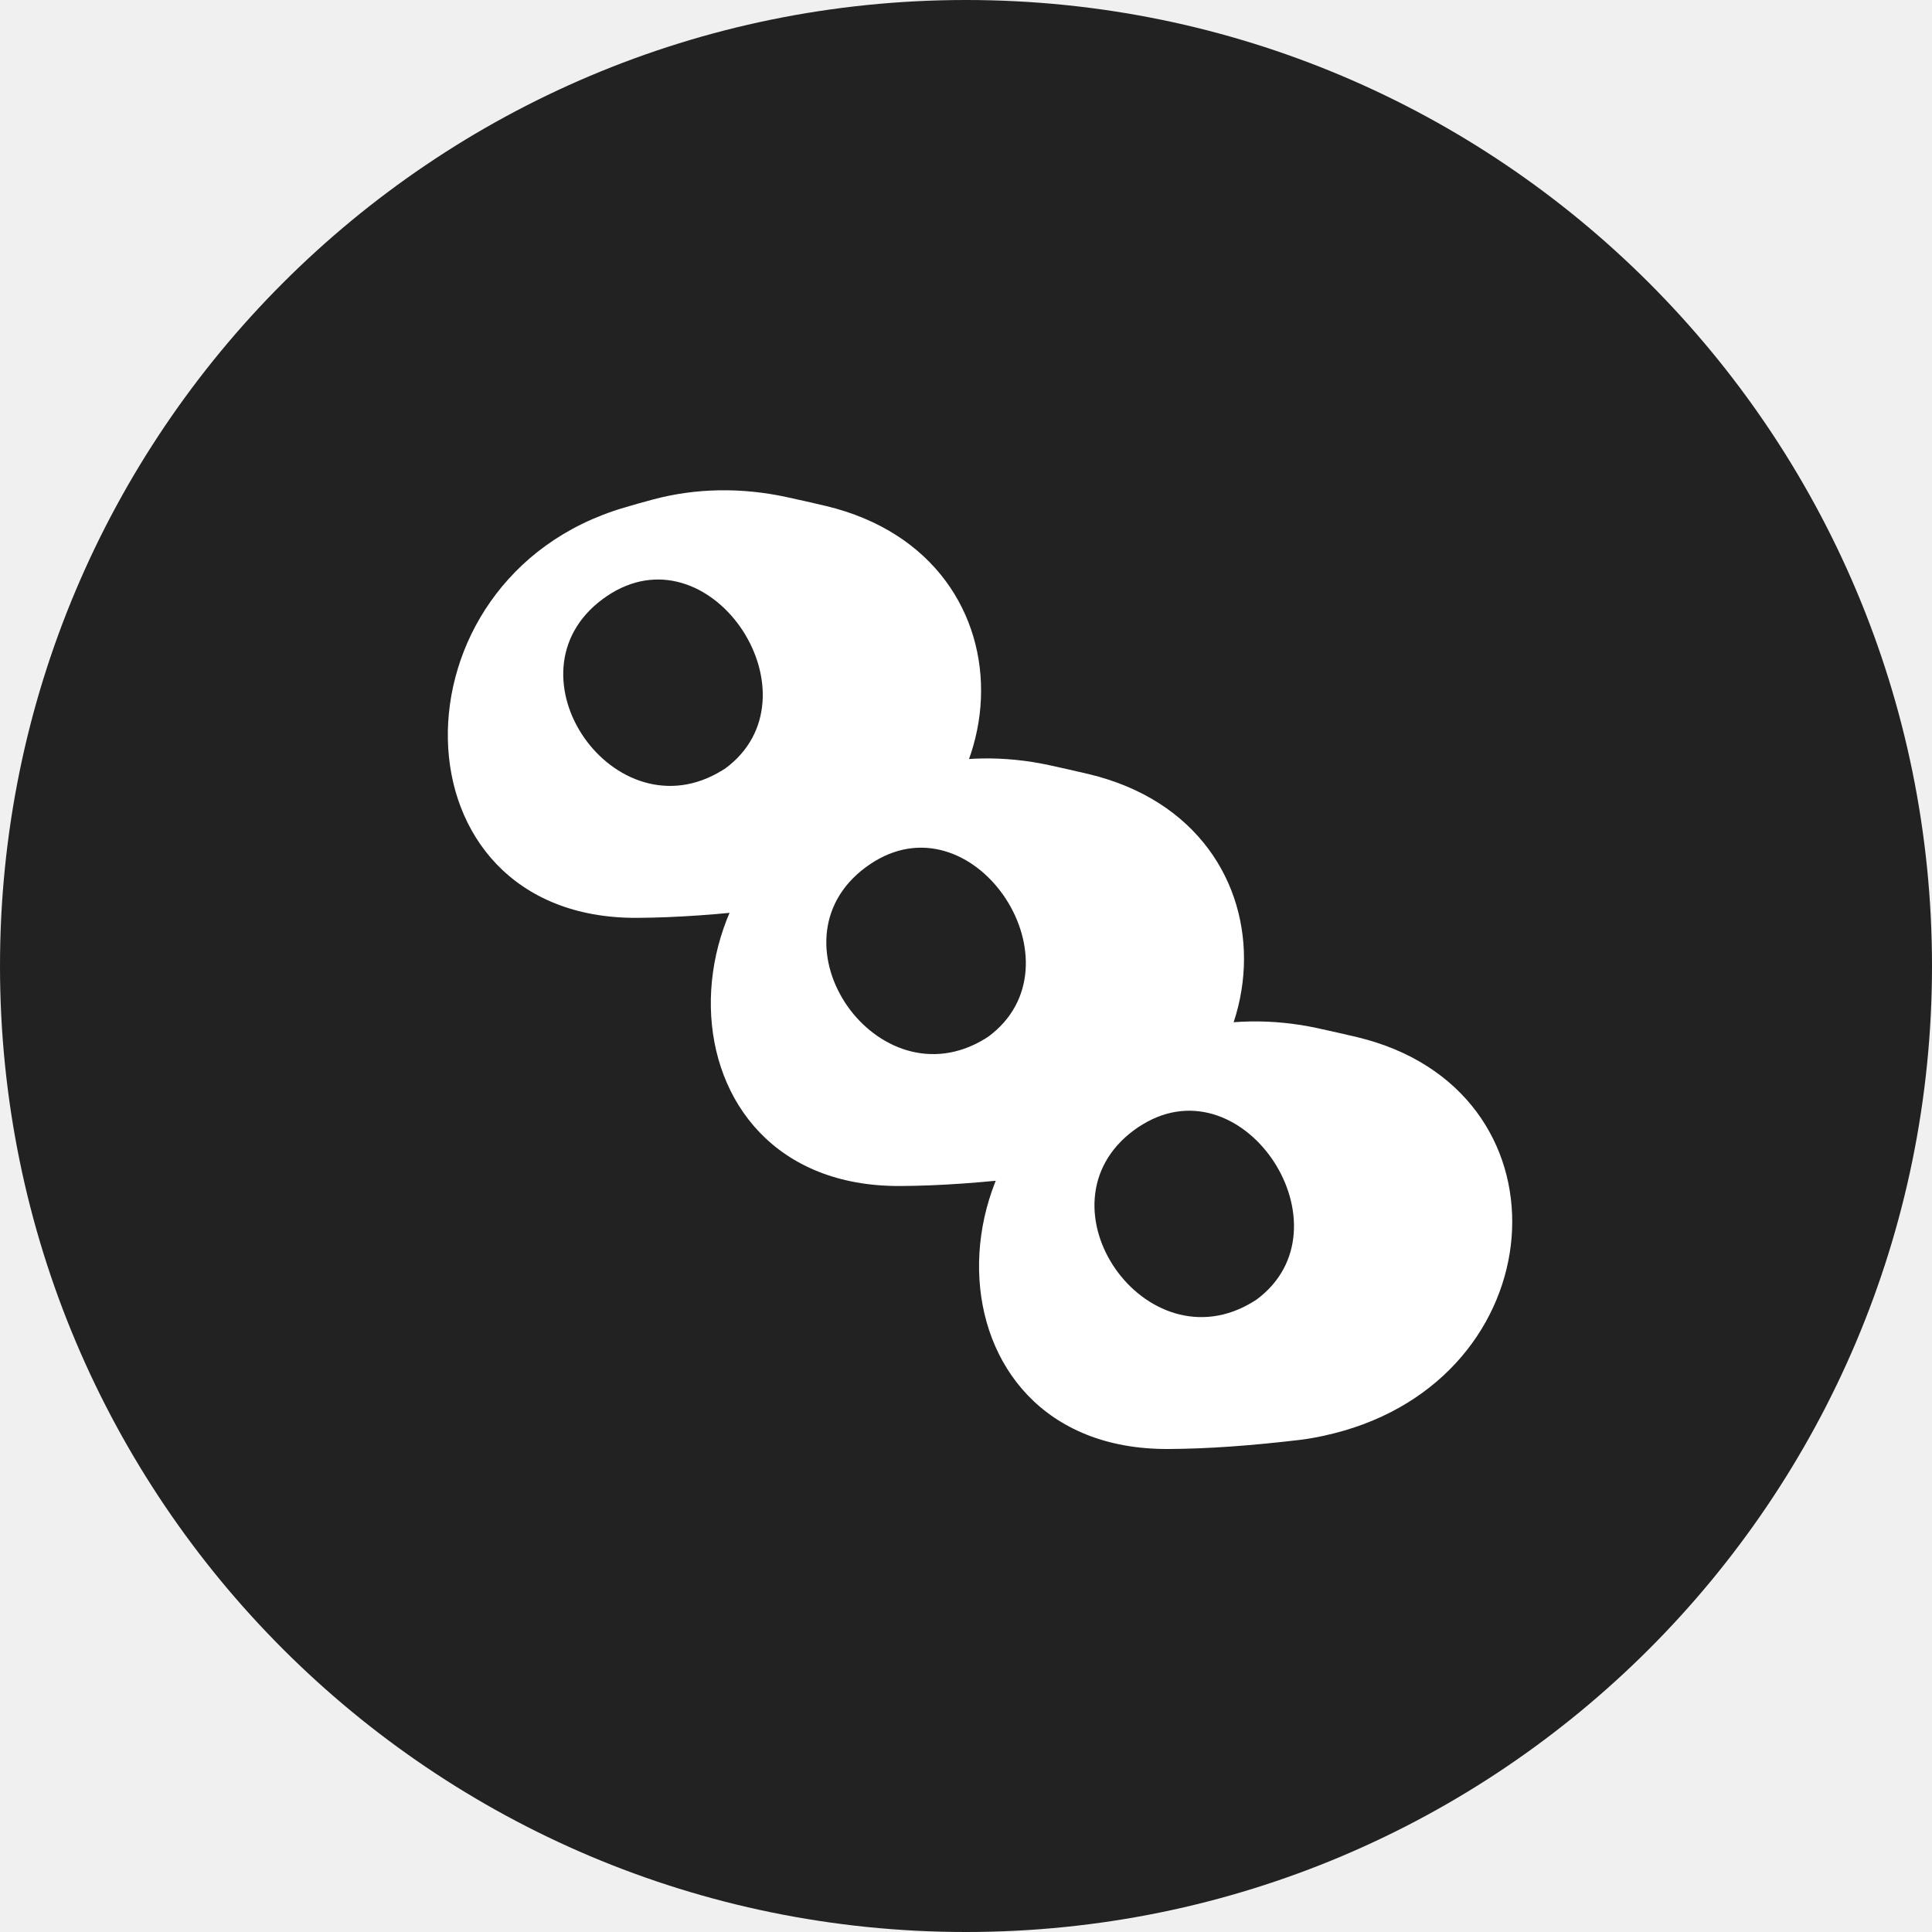
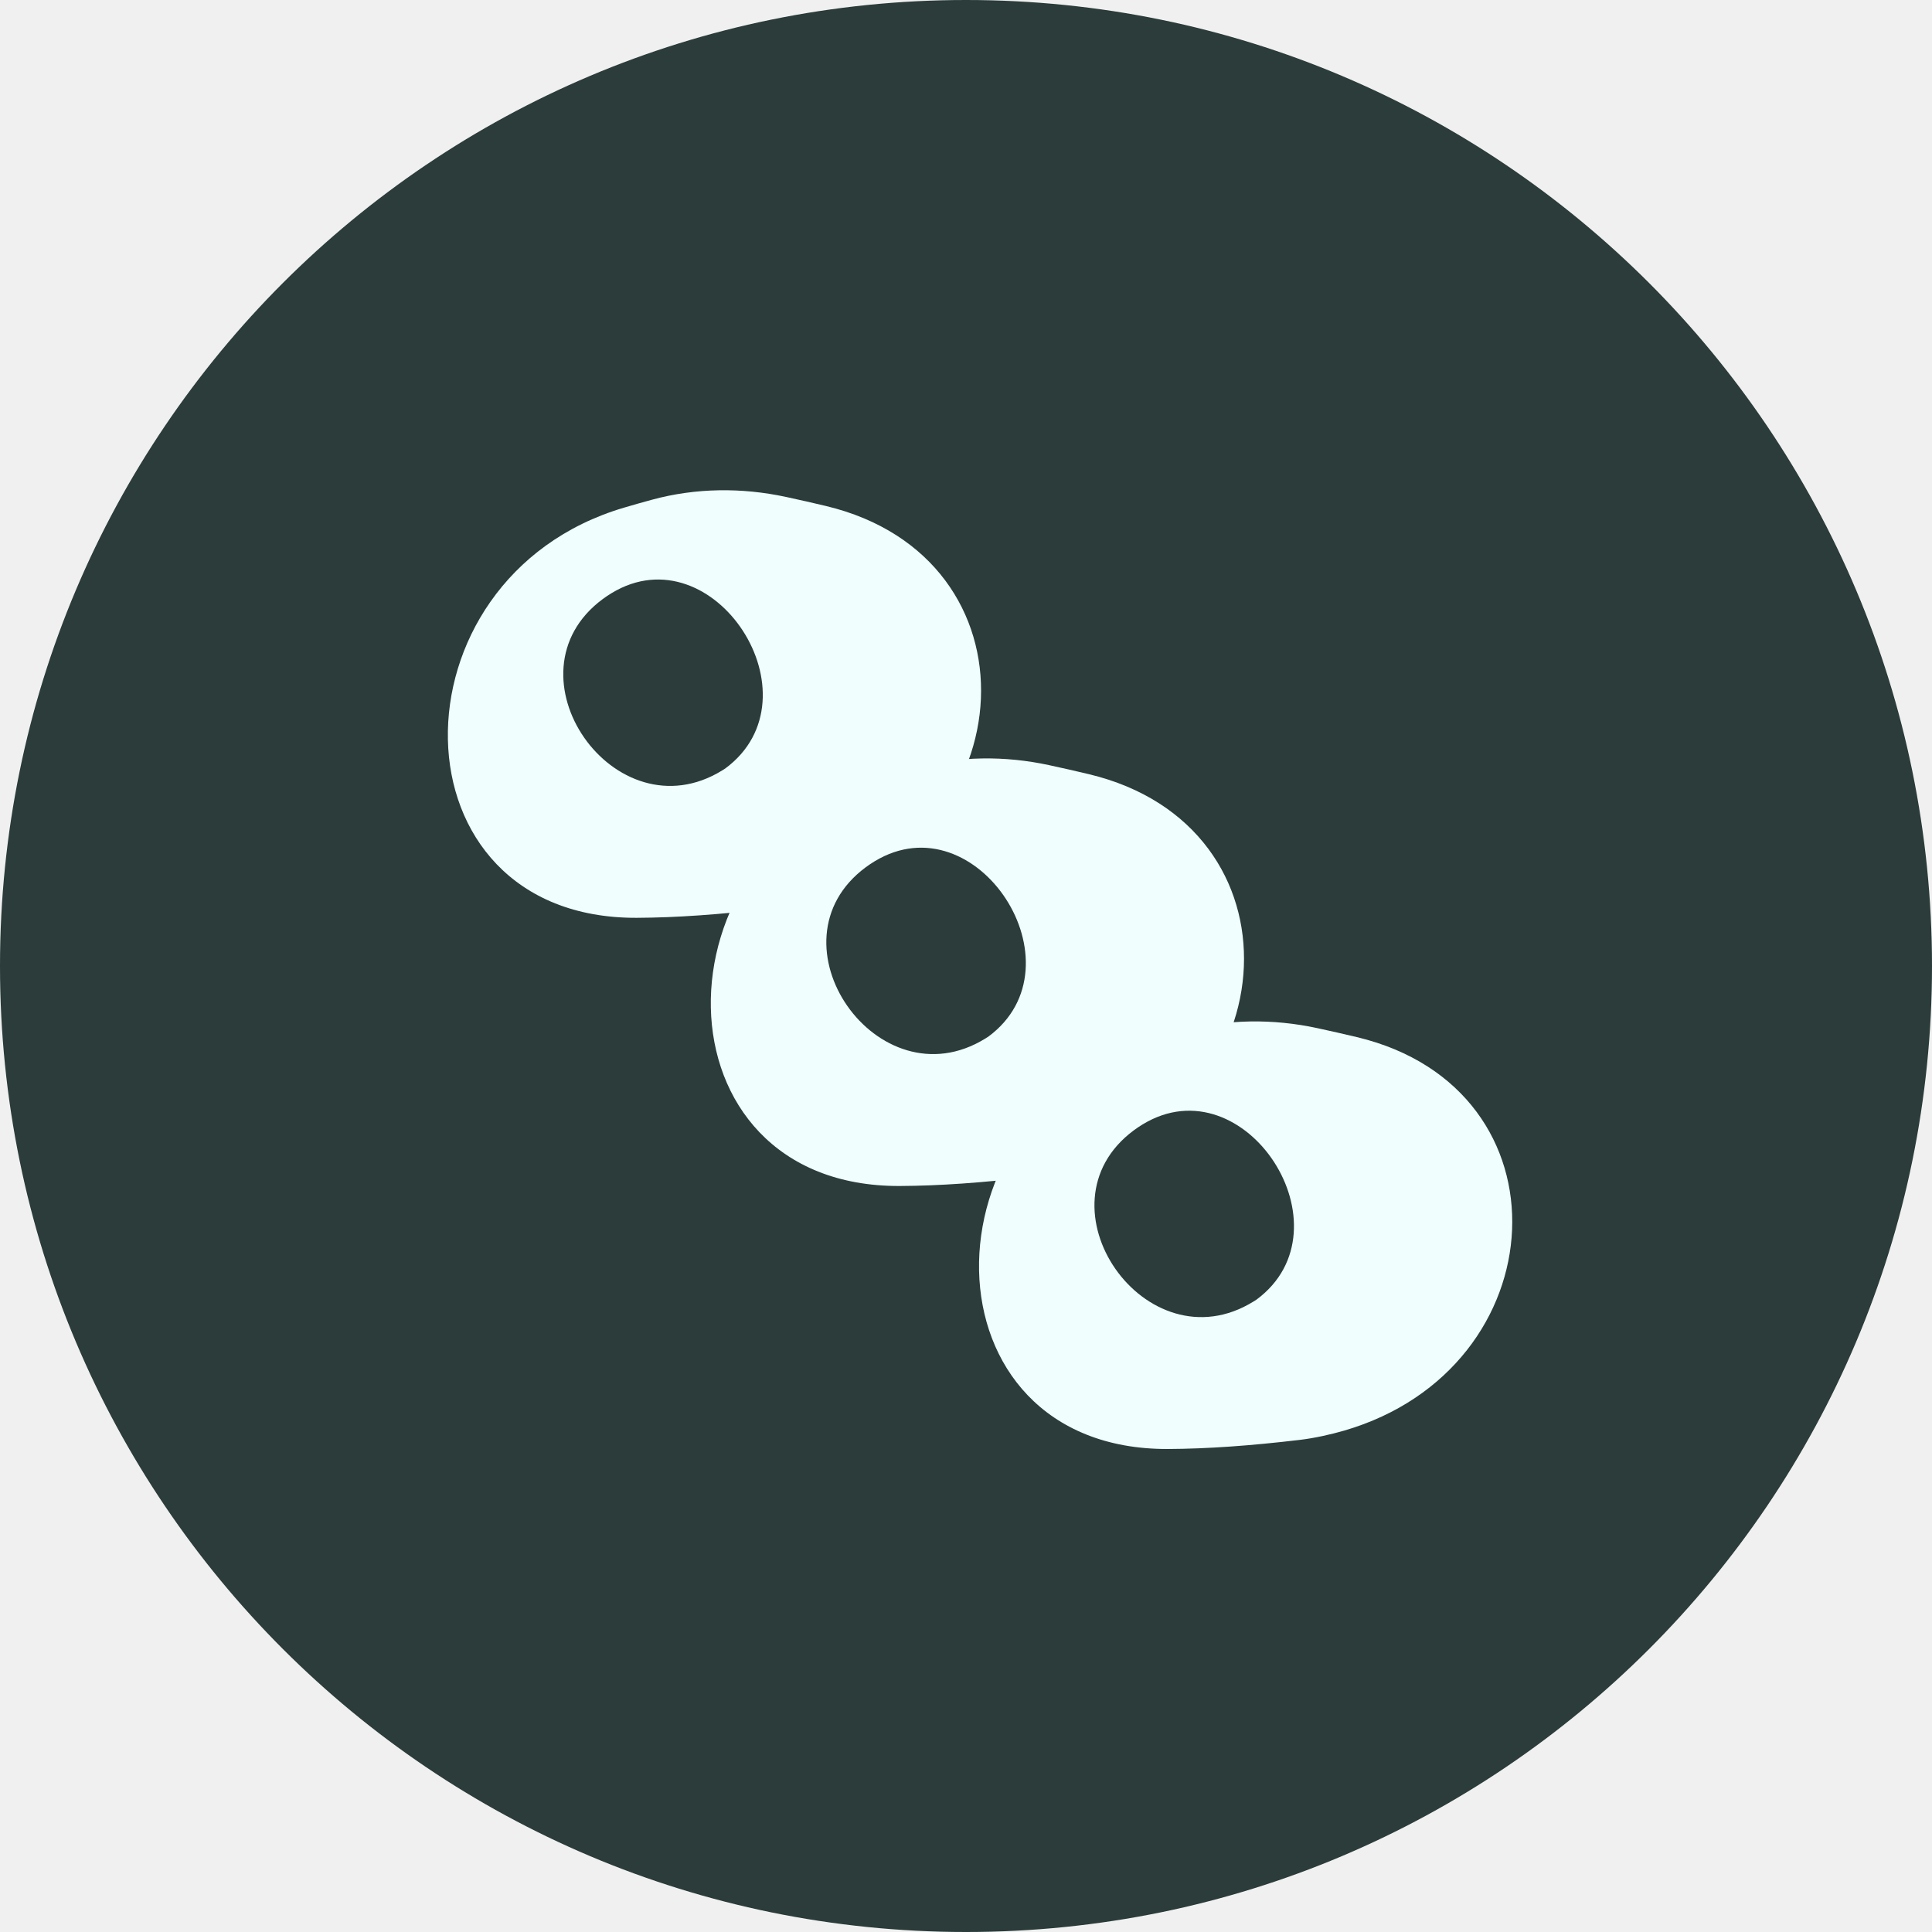
- <svg xmlns="http://www.w3.org/2000/svg" width="24" height="24" viewBox="0 0 24 24" fill="none">
-   <rect width="24" height="24" rx="12" fill="#222" />
-   <path d="M8.1 6.208C7.982 6.24 7.866 6.272 7.75 6.307C4.791 7.182 4.825 11.415 7.911 11.402C8.406 11.399 8.946 11.36 9.548 11.288C9.724 11.268 9.93 11.223 10.101 11.173C12.758 10.398 12.95 6.928 10.258 6.285C10.091 6.245 9.928 6.209 9.767 6.174C9.216 6.055 8.644 6.06 8.1 6.208Z" fill="white" />
-   <path d="M8.971 9.57C7.638 10.393 6.228 8.373 7.487 7.442V7.442C7.523 7.415 7.56 7.391 7.597 7.368C8.868 6.597 10.205 8.662 9.01 9.546V9.546C8.997 9.554 8.984 9.562 8.971 9.57Z" fill="#222" />
-   <path d="M11.366 9.539C11.249 9.571 11.132 9.604 11.017 9.638C8.058 10.513 8.092 14.746 11.178 14.733C11.673 14.731 12.213 14.691 12.814 14.62C12.991 14.599 13.196 14.554 13.367 14.504C16.024 13.729 16.216 10.26 13.524 9.616C13.358 9.577 13.194 9.54 13.034 9.505C12.483 9.386 11.91 9.391 11.366 9.539Z" fill="white" />
-   <path d="M12.239 12.902C10.906 13.724 9.496 11.705 10.755 10.773V10.773C10.791 10.747 10.827 10.722 10.865 10.699C12.136 9.929 13.473 11.993 12.278 12.877V12.877C12.265 12.885 12.252 12.894 12.239 12.902Z" fill="#222" />
-   <path d="M14.698 12.806C14.581 12.838 14.464 12.871 14.349 12.905C11.39 13.78 11.424 18.013 14.51 18C15.005 17.998 15.545 17.958 16.146 17.887C16.323 17.866 16.528 17.821 16.699 17.771C19.356 16.996 19.548 13.527 16.856 12.883C16.69 12.844 16.526 12.807 16.366 12.772C15.815 12.653 15.242 12.658 14.698 12.806Z" fill="white" />
-   <path d="M15.57 16.169C14.237 16.991 12.827 14.972 14.086 14.04V14.04C14.121 14.014 14.158 13.989 14.196 13.967C15.467 13.196 16.804 15.26 15.609 16.144V16.144C15.596 16.153 15.583 16.161 15.57 16.169Z" fill="#222" />
+ <svg xmlns="http://www.w3.org/2000/svg" width="200" height="200" viewBox="0 0 200 200" fill="none">
+   <rect width="200" height="200" rx="100" fill="#2B3C3A" />
+   <path d="M67.498 51.73C66.519 51.996 65.549 52.27 64.588 52.555C39.928 59.85 40.211 95.123 65.927 95.012C70.052 94.994 74.554 94.665 79.564 94.07C81.036 93.896 82.749 93.522 84.172 93.106C106.316 86.648 107.915 57.737 85.48 52.375C84.095 52.044 82.734 51.738 81.394 51.448C76.802 50.455 72.031 50.497 67.498 51.73Z" fill="#F0FFFD" />
+   <path d="M74.76 79.754C63.653 86.607 51.904 69.778 62.395 62.015V62.015C62.691 61.795 62.997 61.591 63.311 61.4C73.903 54.979 85.043 72.181 75.086 79.548V79.548C74.978 79.618 74.869 79.686 74.76 79.754Z" fill="#2B3C3A" />
+   <path d="M94.718 79.491C93.738 79.757 92.769 80.032 91.807 80.316C67.148 87.611 67.431 122.884 93.147 122.773C97.272 122.756 101.774 122.426 106.784 121.832C108.256 121.657 109.969 121.283 111.392 120.868C133.536 114.409 135.135 85.498 112.7 80.137C111.315 79.806 109.954 79.5 108.614 79.21C104.022 78.216 99.251 78.258 94.718 79.491Z" fill="#F0FFFD" />
+   <path d="M101.991 107.514C90.884 114.368 79.134 97.538 89.626 89.775V89.775C89.922 89.556 90.228 89.351 90.542 89.161C101.134 82.74 112.273 99.941 102.317 107.309V107.309C102.209 107.378 102.1 107.447 101.991 107.514Z" fill="#2B3C3A" />
+   <path d="M122.485 106.717C121.505 106.983 120.536 107.257 119.574 107.542C94.914 114.837 95.198 150.11 120.914 149.999C125.039 149.981 129.54 149.652 134.551 149.057C136.023 148.883 137.735 148.508 139.159 148.093C161.303 141.635 162.901 112.724 140.466 107.362C139.081 107.031 137.721 106.725 136.38 106.435C131.789 105.442 127.017 105.484 122.485 106.717Z" fill="#F0FFFD" />
+   <path d="M129.747 134.742C118.64 141.596 106.89 124.766 117.382 117.003V117.003C117.678 116.784 117.984 116.579 118.298 116.389C128.89 109.968 140.03 127.169 130.073 134.537V134.537C129.965 134.606 129.856 134.675 129.747 134.742Z" fill="#2B3C3A" />
</svg>
